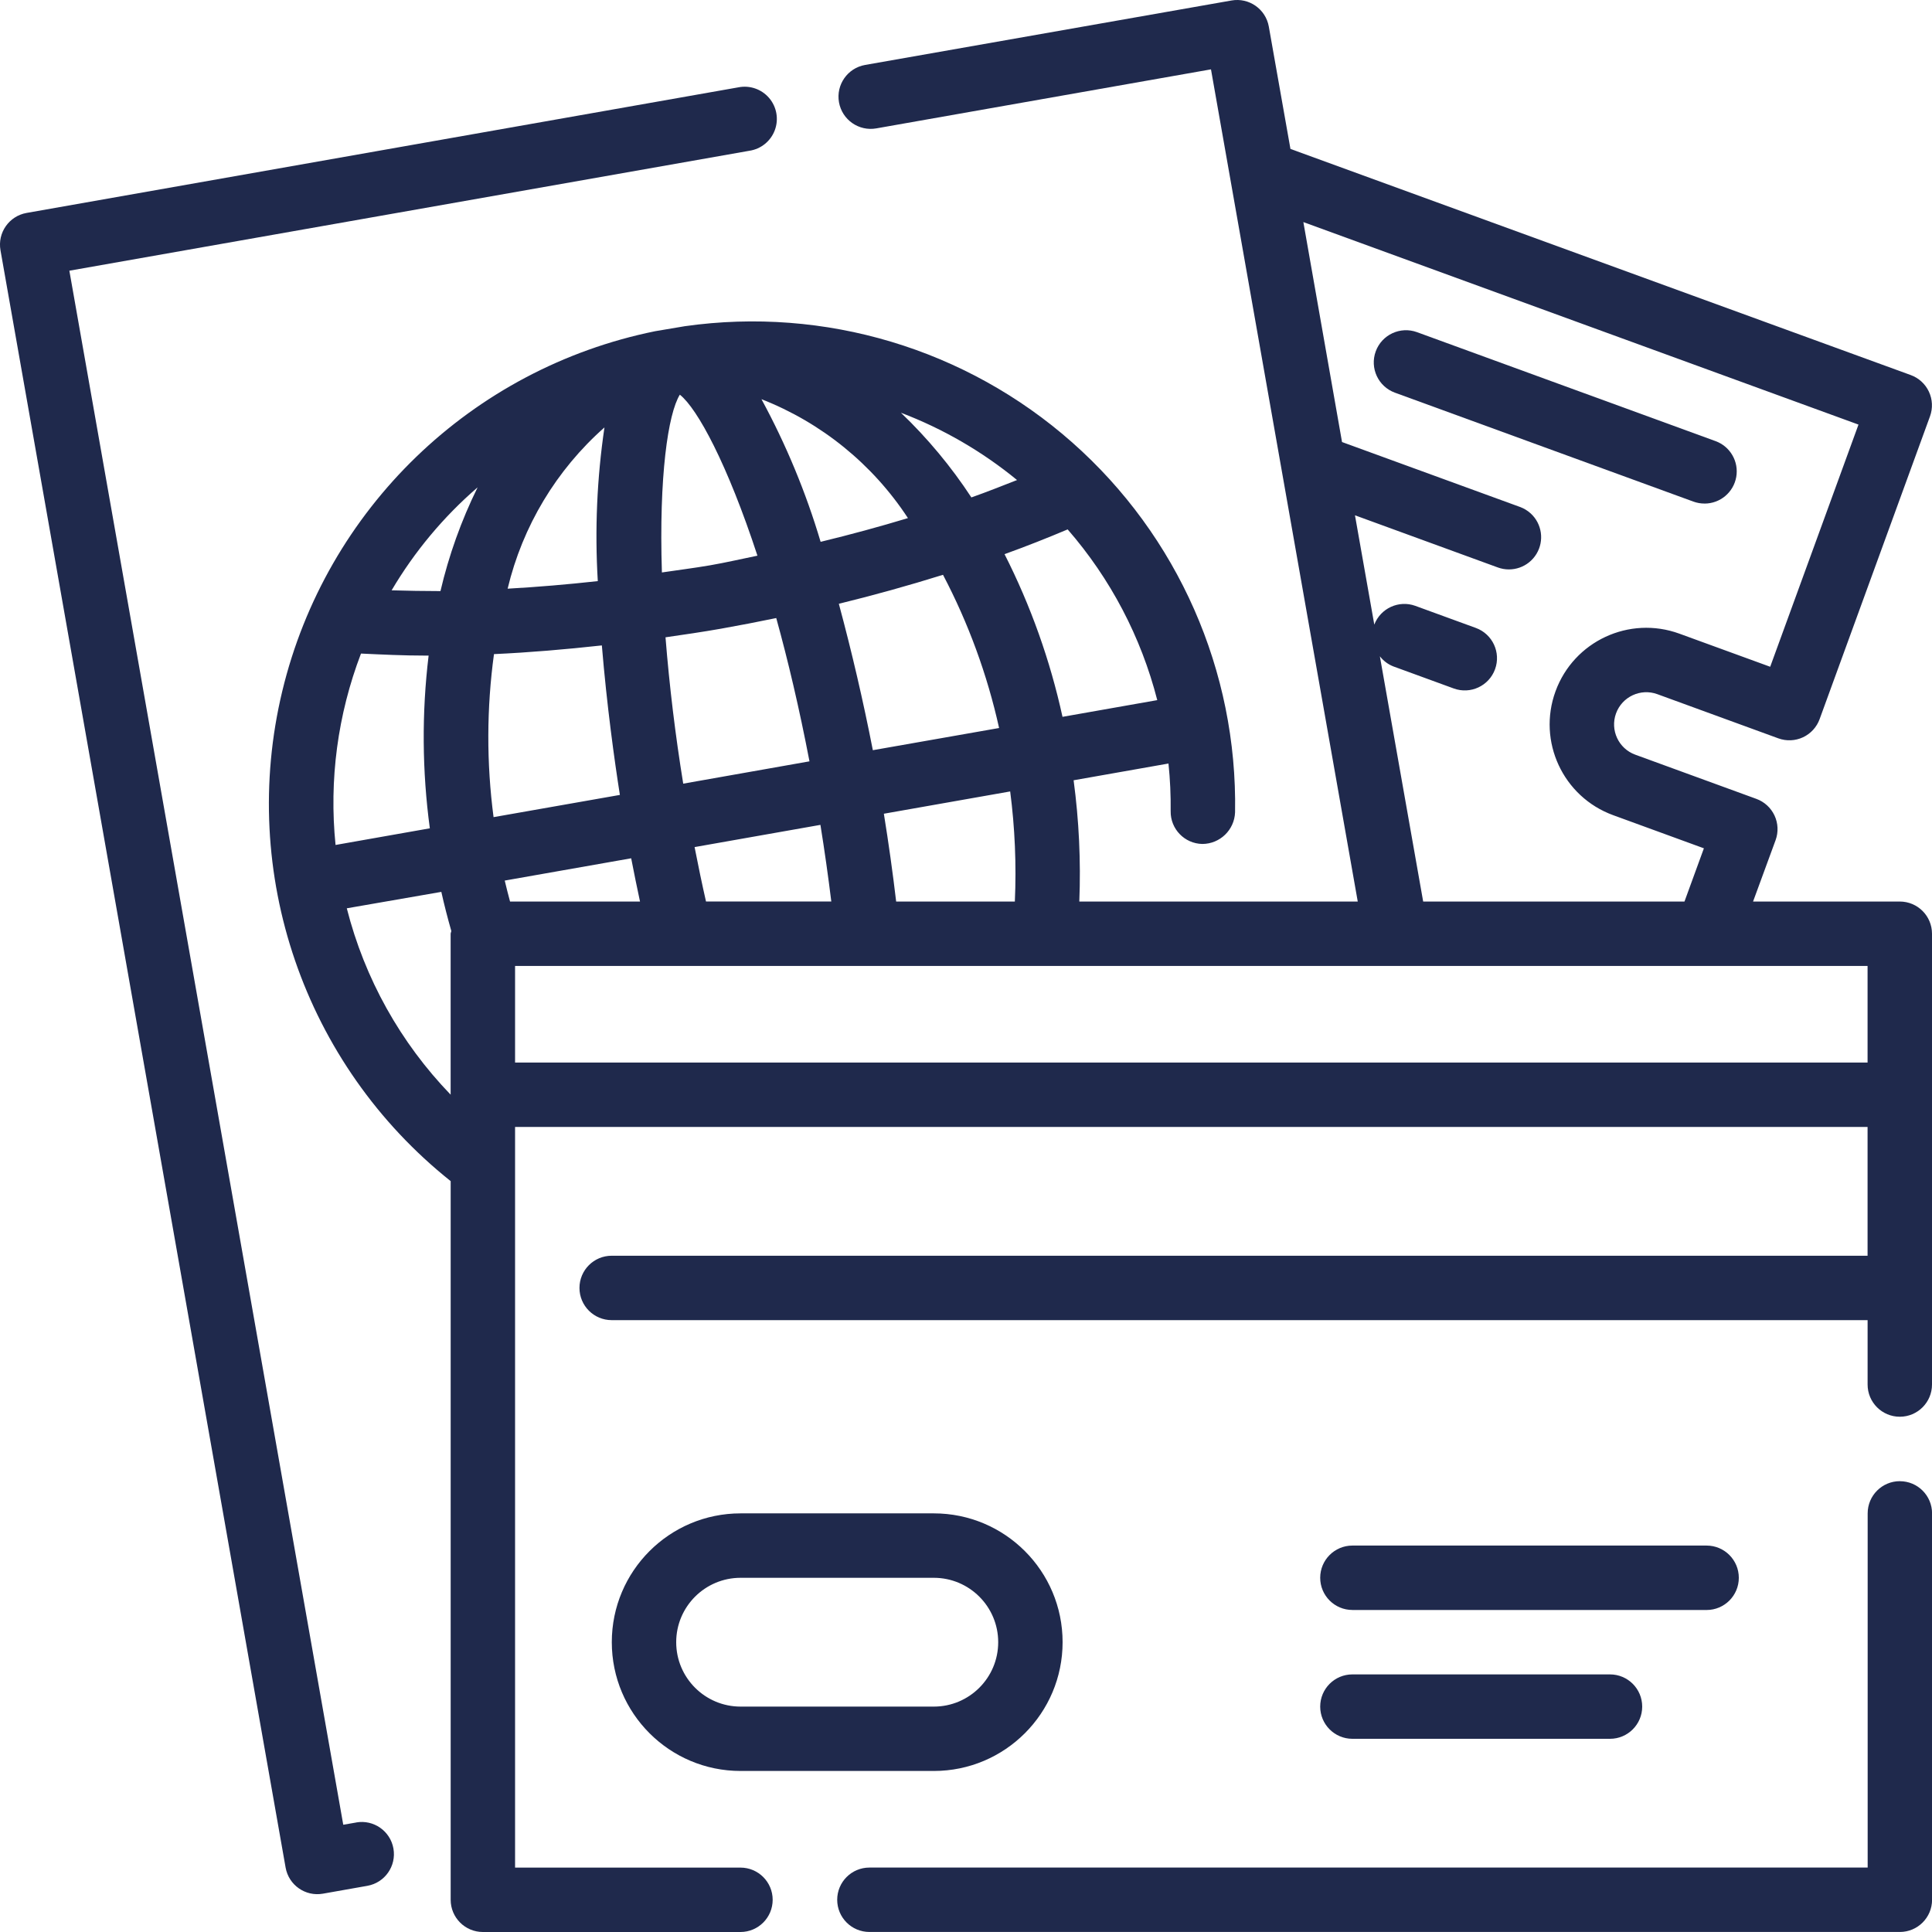
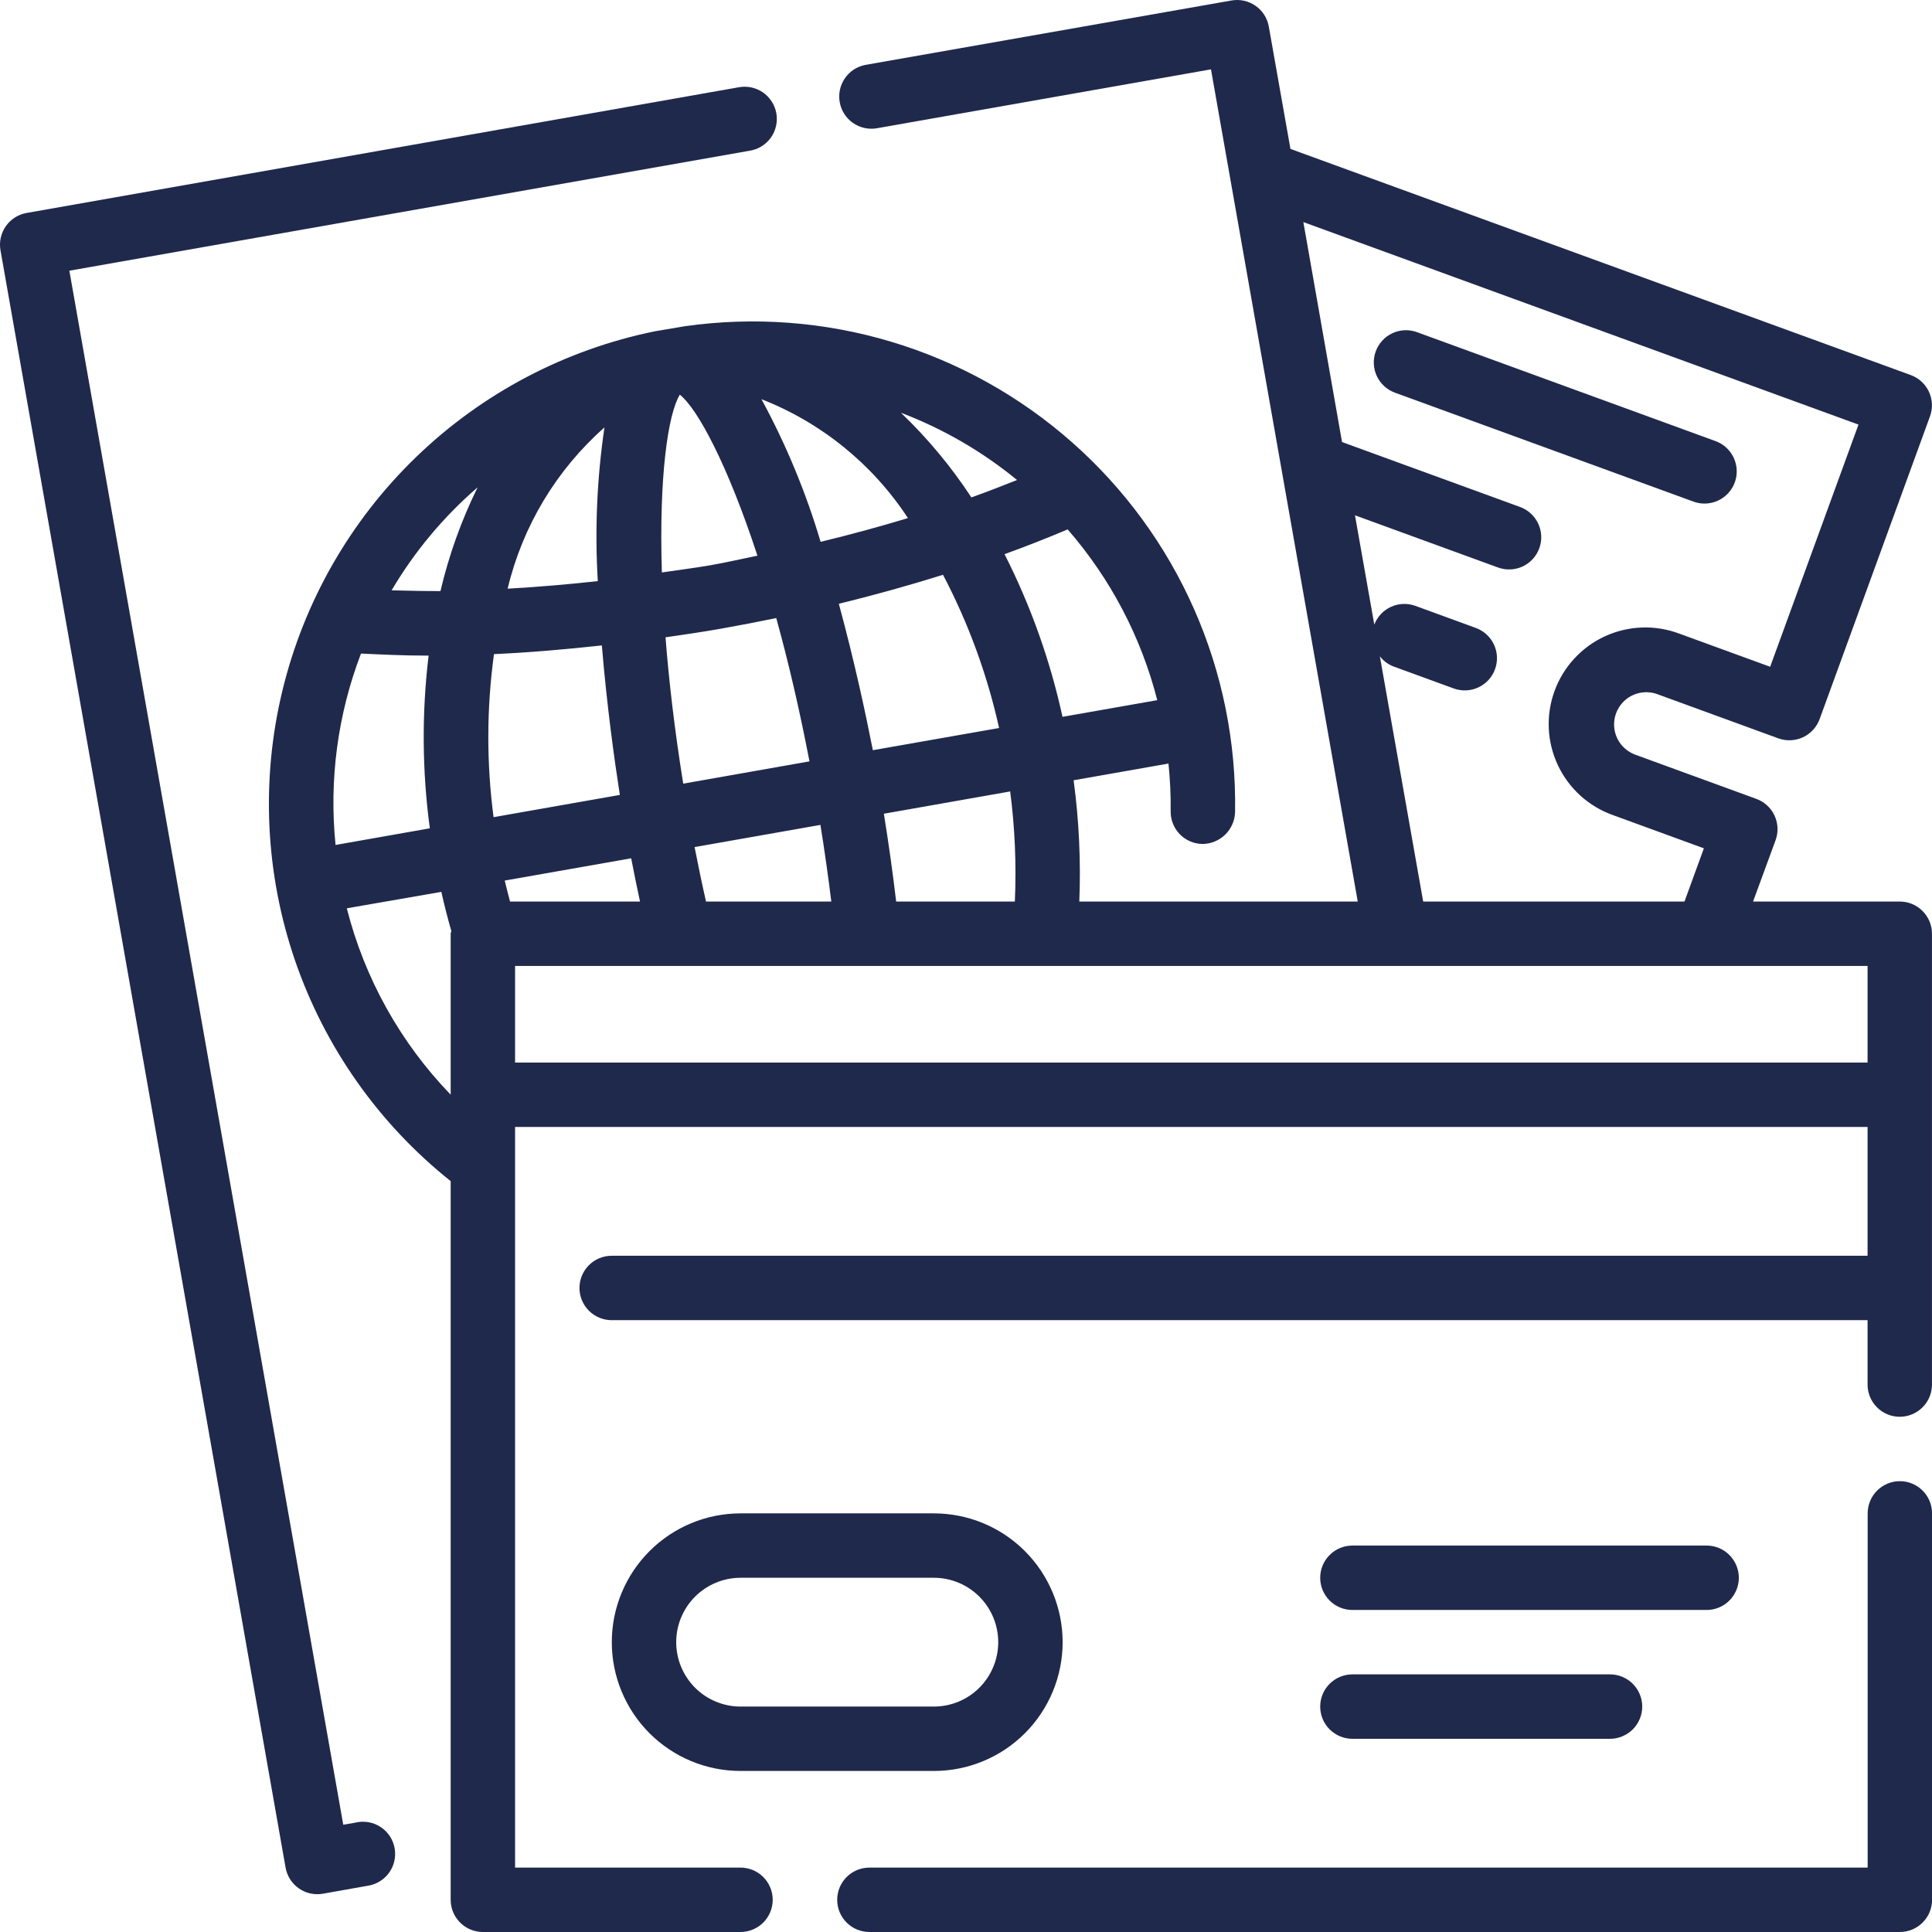
- <svg xmlns="http://www.w3.org/2000/svg" width="60" height="60" fill="none">
-   <g fill="#1F294C">
-     <path d="M52.935 15.639a1 1 0 0 0 .342-1.94l-9.27-3.383a1 1 0 0 0-.686 1.879l9.27 3.383a1 1 0 0 0 .344.06ZM11.06 56.6l-.4.069L2.154 8.407l21.12-3.725a1 1 0 1 0-.347-1.969L.825 6.613a1 1 0 0 0-.81 1.159L8.87 58a1 1 0 0 0 1.158.81l1.38-.244a.999.999 0 1 0-.347-1.968v.002ZM59.002 45.999a1 1 0 0 0-1 1v11H27a1 1 0 0 0 0 2h32.002a1 1 0 0 0 1-1V47a1 1 0 0 0-1-1Z" />
-     <path d="M58.999 27.998h-4.556l.7-1.907a1 1 0 0 0-.6-1.282l-3.759-1.372a1 1 0 0 1 .686-1.879l3.758 1.372a.999.999 0 0 0 1.283-.6l3.427-9.401a1 1 0 0 0-.6-1.282L40.076 4.625l-.672-3.8a1 1 0 0 0-1.158-.81l-11.38 2.002a1 1 0 0 0 .349 1.97l10.393-1.833 4.558 25.844h-8.647c.05-1.258-.01-2.518-.177-3.766l2.946-.52c.051.492.074.986.068 1.48a1.002 1.002 0 0 0 .983 1.018 1.02 1.02 0 0 0 1.017-.983A14.985 14.985 0 0 0 21.271 10.13l-.925.156a14.98 14.98 0 0 0-6.35 26.395V59a1 1 0 0 0 1 1h8a1 1 0 0 0 0-2h-7V34.998h42.003v4H18.996a1 1 0 1 0 0 2H58v2a1 1 0 0 0 2 0v-14a1 1 0 0 0-1-1Zm-16.146-7.616c.108.14.251.248.416.313l1.878.686a1 1 0 1 0 .686-1.88l-1.88-.686a1 1 0 0 0-1.273.583l-.6-3.395 4.437 1.62a1.001 1.001 0 0 0 1.02-1.678 1 1 0 0 0-.335-.202l-5.524-2.015-1.201-6.831 17.24 6.289-2.742 7.521-2.82-1.028a3 3 0 1 0-2.057 5.637l2.818 1.029-.603 1.653h-8.115l-1.345-7.616Zm-11.336 7.616h-3.686a64.558 64.558 0 0 0-.382-2.727l3.923-.692c.147 1.133.196 2.277.145 3.419Zm-16.176-7.684c1.1-.05 2.22-.146 3.35-.27.156 1.88.393 3.582.56 4.643l-3.923.69a19.041 19.041 0 0 1 .013-5.063Zm11.766 2.984a66.816 66.816 0 0 0-1.056-4.547 53.667 53.667 0 0 0 3.235-.9 19.162 19.162 0 0 1 1.742 4.758l-3.921.689Zm-5.889 1.039a56.396 56.396 0 0 1-.55-4.545c.574-.083 1.15-.166 1.726-.268a61.817 61.817 0 0 0 1.713-.33c.364 1.315.715 2.8 1.032 4.45l-3.92.693Zm-.105-12.08c.547.432 1.477 2.155 2.41 5-.492.1-.977.214-1.477.3-.499.086-.994.147-1.49.221-.095-2.99.191-4.929.557-5.521Zm4.372 4.57a23.073 23.073 0 0 0-1.837-4.43 9.636 9.636 0 0 1 4.549 3.693c-.883.267-1.787.513-2.712.737Zm2.494-4.009a12.913 12.913 0 0 1 3.606 2.09c-.468.183-.93.368-1.418.54a15.093 15.093 0 0 0-2.188-2.63Zm-9.207.456a23.196 23.196 0 0 0-.207 4.773c-.943.104-1.876.183-2.8.235a9.68 9.68 0 0 1 3.007-5.008ZM15.84 27.998c-.057-.217-.115-.433-.165-.651l3.927-.692c.09.46.181.914.274 1.343H15.84Zm6.086 0c-.122-.536-.24-1.1-.355-1.691l3.908-.69c.128.793.24 1.586.338 2.38h-3.89Zm14.014-6.255-2.943.519a21.132 21.132 0 0 0-1.8-5.052c.674-.243 1.323-.5 1.96-.769a12.969 12.969 0 0 1 2.783 5.303Zm-21.111-6.6a15.02 15.02 0 0 0-1.15 3.214c-.517 0-1.015-.01-1.517-.024a12.867 12.867 0 0 1 2.667-3.195v.005Zm-3.618 5.154c.659.031 1.318.063 2 .063h.1a21.154 21.154 0 0 0 .038 5.364l-2.928.517a12.963 12.963 0 0 1 .79-5.944Zm-.44 7.911 2.935-.51c.09.405.194.808.309 1.211 0 .032-.02.06-.02.093v4.994a12.9 12.9 0 0 1-3.224-5.784v-.004Zm5.225 4.79v-3h42.003v3H15.996Z" />
-     <path d="M33 51a4 4 0 0 0-4-4.001h-6a4 4 0 0 0 0 8h6a4 4 0 0 0 4-4Zm-12 0a2 2 0 0 1 2-2h6a2 2 0 1 1 0 4h-6a2 2 0 0 1-2-2ZM42 50h11a1 1 0 0 0 0-2.001H42a1 1 0 0 0 0 2ZM42 54h8a1 1 0 1 0 0-2h-8a1 1 0 0 0 0 2Z" />
+ <svg xmlns="http://www.w3.org/2000/svg" width="60" height="60" viewBox="0 0 60 60" fill="none">
+   <g>
+     <path d="M52.935 15.639C53.17 15.639 53.398 15.556 53.578 15.405C53.758 15.254 53.88 15.044 53.921 14.812C53.961 14.581 53.919 14.342 53.801 14.138C53.684 13.935 53.498 13.779 53.277 13.699L44.007 10.316C43.758 10.225 43.483 10.236 43.242 10.348C43.002 10.46 42.816 10.663 42.725 10.912C42.634 11.161 42.645 11.436 42.757 11.677C42.869 11.917 43.072 12.104 43.321 12.195L52.592 15.578C52.702 15.618 52.818 15.639 52.935 15.639Z" fill="#1F294C" />
+     <path d="M11.06 56.6L10.66 56.669L2.154 8.407L23.274 4.682C23.406 4.663 23.532 4.617 23.646 4.547C23.76 4.478 23.859 4.386 23.937 4.278C24.015 4.169 24.071 4.046 24.1 3.916C24.13 3.786 24.133 3.651 24.11 3.52C24.087 3.388 24.038 3.263 23.965 3.151C23.893 3.039 23.799 2.942 23.689 2.867C23.578 2.792 23.454 2.739 23.323 2.713C23.192 2.687 23.057 2.687 22.927 2.713L0.825 6.614C0.564 6.66 0.332 6.808 0.181 7.025C0.029 7.242 -0.031 7.511 0.015 7.772L8.869 58C8.91 58.231 9.031 58.441 9.211 58.592C9.39 58.743 9.618 58.826 9.853 58.826C9.911 58.826 9.969 58.821 10.027 58.811L11.408 58.566C11.541 58.548 11.669 58.502 11.785 58.433C11.9 58.364 12.001 58.273 12.08 58.164C12.159 58.055 12.216 57.932 12.246 57.8C12.276 57.669 12.28 57.533 12.256 57.401C12.233 57.269 12.183 57.142 12.11 57.029C12.036 56.917 11.941 56.82 11.829 56.745C11.717 56.67 11.592 56.618 11.459 56.593C11.327 56.568 11.191 56.569 11.06 56.598V56.6Z" fill="#1F294C" />
+     <path d="M59.002 45.999C58.737 45.999 58.483 46.104 58.295 46.292C58.107 46.48 58.002 46.734 58.002 46.999V58H27C26.735 58 26.48 58.105 26.293 58.293C26.105 58.48 26 58.735 26 59C26 59.265 26.105 59.52 26.293 59.707C26.48 59.895 26.735 60 27 60H59.002C59.267 60 59.522 59.895 59.709 59.707C59.897 59.52 60.002 59.265 60.002 59V46.999C60.002 46.734 59.897 46.48 59.709 46.292C59.522 46.104 59.267 45.999 59.002 45.999Z" fill="#1F294C" />
+     <path d="M58.999 27.998H54.443L55.143 26.091C55.188 25.967 55.208 25.836 55.202 25.705C55.196 25.573 55.164 25.444 55.108 25.325C55.053 25.206 54.974 25.099 54.877 25.011C54.78 24.922 54.666 24.853 54.542 24.809L50.784 23.437C50.599 23.369 50.437 23.247 50.32 23.088C50.203 22.928 50.136 22.738 50.128 22.54C50.12 22.342 50.17 22.147 50.273 21.978C50.375 21.809 50.526 21.674 50.705 21.59C50.824 21.535 50.953 21.503 51.085 21.498C51.216 21.492 51.347 21.513 51.47 21.558L55.228 22.93C55.351 22.975 55.483 22.995 55.614 22.989C55.745 22.983 55.874 22.952 55.994 22.896C56.113 22.84 56.22 22.761 56.309 22.664C56.397 22.567 56.466 22.453 56.511 22.33L59.938 12.929C59.983 12.805 60.003 12.674 59.997 12.543C59.991 12.412 59.959 12.283 59.904 12.164C59.848 12.044 59.769 11.938 59.672 11.849C59.575 11.76 59.462 11.692 59.338 11.647L40.076 4.625L39.404 0.825C39.358 0.564 39.21 0.332 38.993 0.181C38.776 0.029 38.507 -0.031 38.246 0.015L26.867 2.017C26.61 2.068 26.384 2.218 26.237 2.434C26.089 2.65 26.032 2.915 26.078 3.172C26.123 3.43 26.268 3.659 26.48 3.811C26.693 3.963 26.956 4.026 27.215 3.986L37.608 2.154L42.166 27.998H33.519C33.569 26.74 33.51 25.48 33.342 24.232L36.288 23.713C36.339 24.204 36.362 24.698 36.356 25.192C36.354 25.323 36.377 25.454 36.426 25.576C36.474 25.698 36.545 25.81 36.637 25.905C36.728 25.999 36.837 26.075 36.958 26.127C37.078 26.18 37.208 26.208 37.339 26.21C37.603 26.209 37.857 26.107 38.046 25.924C38.236 25.74 38.347 25.49 38.356 25.227C38.394 23.06 37.961 20.91 37.088 18.927C36.214 16.943 34.92 15.173 33.296 13.738C31.672 12.303 29.756 11.237 27.68 10.614C25.604 9.991 23.417 9.827 21.271 10.131L20.346 10.287C17.553 10.855 14.98 12.208 12.929 14.188C10.878 16.167 9.434 18.691 8.767 21.462C8.1 24.234 8.238 27.138 9.164 29.834C10.091 32.529 11.767 34.905 13.996 36.681V59C13.996 59.265 14.101 59.52 14.289 59.707C14.476 59.895 14.731 60 14.996 60H22.997C23.262 60 23.516 59.895 23.704 59.707C23.891 59.52 23.997 59.265 23.997 59C23.997 58.735 23.891 58.48 23.704 58.293C23.516 58.105 23.262 58 22.997 58H15.996V34.998H57.999V38.999H18.996C18.731 38.999 18.477 39.104 18.289 39.292C18.102 39.479 17.996 39.733 17.996 39.999C17.996 40.264 18.102 40.518 18.289 40.706C18.477 40.893 18.731 40.999 18.996 40.999H57.999V42.999C57.999 43.264 58.104 43.519 58.292 43.706C58.479 43.894 58.734 43.999 58.999 43.999C59.264 43.999 59.518 43.894 59.706 43.706C59.894 43.519 59.999 43.264 59.999 42.999V28.998C59.999 28.733 59.894 28.478 59.706 28.291C59.518 28.103 59.264 27.998 58.999 27.998ZM42.853 20.383C42.961 20.522 43.104 20.63 43.269 20.695L45.147 21.381C45.396 21.471 45.671 21.46 45.912 21.348C46.152 21.236 46.339 21.033 46.429 20.784C46.52 20.535 46.509 20.26 46.397 20.019C46.285 19.779 46.082 19.592 45.833 19.501L43.954 18.815C43.707 18.726 43.436 18.737 43.198 18.846C42.959 18.956 42.773 19.154 42.68 19.398L42.08 16.003L46.517 17.622C46.641 17.668 46.772 17.689 46.904 17.684C47.035 17.679 47.165 17.648 47.285 17.593C47.404 17.537 47.512 17.459 47.601 17.362C47.69 17.265 47.759 17.151 47.804 17.027C47.85 16.903 47.87 16.772 47.864 16.64C47.858 16.509 47.826 16.379 47.77 16.26C47.714 16.141 47.635 16.034 47.538 15.945C47.44 15.856 47.326 15.788 47.202 15.743L41.678 13.728L40.477 6.897L57.717 13.186L54.974 20.707L52.155 19.679C51.784 19.539 51.389 19.474 50.992 19.488C50.596 19.502 50.206 19.594 49.845 19.759C49.485 19.925 49.161 20.16 48.892 20.452C48.622 20.743 48.414 21.085 48.278 21.458C48.142 21.831 48.081 22.226 48.099 22.623C48.117 23.019 48.214 23.408 48.383 23.767C48.552 24.125 48.791 24.447 49.085 24.713C49.38 24.979 49.724 25.184 50.098 25.316L52.916 26.345L52.313 27.998H44.198L42.853 20.383ZM31.517 27.998H27.831C27.723 27.086 27.596 26.177 27.449 25.271L31.372 24.579C31.519 25.712 31.568 26.856 31.517 27.998ZM15.341 20.314C16.441 20.265 17.56 20.168 18.691 20.044C18.847 21.925 19.084 23.626 19.25 24.687L15.328 25.378C15.107 23.697 15.111 21.994 15.341 20.314ZM27.107 23.298C26.901 22.247 26.545 20.57 26.051 18.751C27.157 18.48 28.235 18.18 29.286 17.851C30.075 19.353 30.66 20.953 31.028 22.609L27.107 23.298ZM21.218 24.337C20.951 22.674 20.774 21.154 20.668 19.792C21.242 19.709 21.817 19.626 22.393 19.524C22.97 19.422 23.54 19.311 24.107 19.194C24.471 20.509 24.822 21.995 25.139 23.645L21.218 24.337ZM21.113 12.257C21.66 12.689 22.59 14.412 23.523 17.257C23.03 17.357 22.546 17.471 22.046 17.557C21.547 17.643 21.052 17.704 20.555 17.778C20.461 14.787 20.747 12.849 21.113 12.257ZM25.485 16.827C25.028 15.291 24.413 13.806 23.648 12.397C25.511 13.126 27.101 14.417 28.197 16.09C27.314 16.357 26.41 16.603 25.485 16.827ZM27.979 12.818C29.286 13.315 30.504 14.02 31.585 14.907C31.117 15.091 30.655 15.276 30.167 15.447C29.54 14.491 28.805 13.609 27.979 12.818ZM18.772 13.274C18.539 14.854 18.47 16.453 18.565 18.047C17.622 18.151 16.689 18.23 15.765 18.282C16.228 16.343 17.278 14.594 18.772 13.274ZM15.84 27.998C15.783 27.781 15.725 27.565 15.675 27.347L19.602 26.655C19.691 27.116 19.783 27.569 19.876 27.998H15.84ZM21.926 27.998C21.804 27.462 21.686 26.898 21.571 26.307L25.479 25.618C25.607 26.41 25.719 27.203 25.817 27.998H21.926ZM35.94 21.744L32.997 22.262C32.614 20.508 32.009 18.811 31.197 17.21C31.871 16.967 32.52 16.71 33.157 16.441C34.486 17.967 35.439 19.783 35.94 21.744ZM14.829 15.143C14.325 16.167 13.939 17.246 13.679 18.357C13.162 18.357 12.664 18.346 12.162 18.333C12.871 17.131 13.772 16.051 14.829 15.138V15.143ZM11.211 20.297C11.87 20.328 12.529 20.36 13.211 20.36H13.311C13.096 22.143 13.109 23.945 13.349 25.724L10.421 26.241C10.216 24.225 10.486 22.19 11.211 20.297ZM10.771 28.208L13.706 27.698C13.797 28.103 13.9 28.506 14.015 28.909C14.015 28.941 13.996 28.969 13.996 29.002V33.996C12.436 32.382 11.324 30.388 10.771 28.212V28.208ZM15.996 32.998V29.998H57.999V32.998H15.996Z" fill="#1F294C" />
+     <path d="M33.001 50.999C33.001 49.938 32.579 48.921 31.829 48.171C31.079 47.42 30.062 46.999 29.001 46.999H23C21.939 46.999 20.922 47.42 20.172 48.171C19.422 48.921 19 49.938 19 50.999C19 52.06 19.422 53.078 20.172 53.828C20.922 54.578 21.939 54.999 23 54.999H29.001C30.062 54.999 31.079 54.578 31.829 53.828C32.579 53.078 33.001 52.06 33.001 50.999ZM21 50.999C21 50.469 21.211 49.96 21.586 49.585C21.961 49.21 22.47 48.999 23 48.999H29.001C29.531 48.999 30.04 49.21 30.415 49.585C30.79 49.96 31.001 50.469 31.001 50.999C31.001 51.53 30.79 52.038 30.415 52.414C30.04 52.789 29.531 52.999 29.001 52.999H23C22.47 52.999 21.961 52.789 21.586 52.414C21.211 52.038 21 51.53 21 50.999Z" fill="#1F294C" />
+     <path d="M42 49.999H53.001C53.266 49.999 53.52 49.894 53.708 49.706C53.895 49.519 54.001 49.264 54.001 48.999C54.001 48.734 53.895 48.48 53.708 48.292C53.52 48.104 53.266 47.999 53.001 47.999H42C41.735 47.999 41.48 48.104 41.293 48.292C41.105 48.48 41 48.734 41 48.999C41 49.264 41.105 49.519 41.293 49.706C41.48 49.894 41.735 49.999 42 49.999Z" fill="#1F294C" />
+     <path d="M42 54H50.001C50.266 54 50.52 53.894 50.708 53.707C50.895 53.519 51.001 53.265 51.001 53C51.001 52.734 50.895 52.48 50.708 52.292C50.52 52.105 50.266 51.999 50.001 51.999H42C41.735 51.999 41.48 52.105 41.293 52.292C41.105 52.48 41 52.734 41 53C41 53.265 41.105 53.519 41.293 53.707C41.48 53.894 41.735 54 42 54Z" fill="#1F294C" />
  </g>
</svg>
